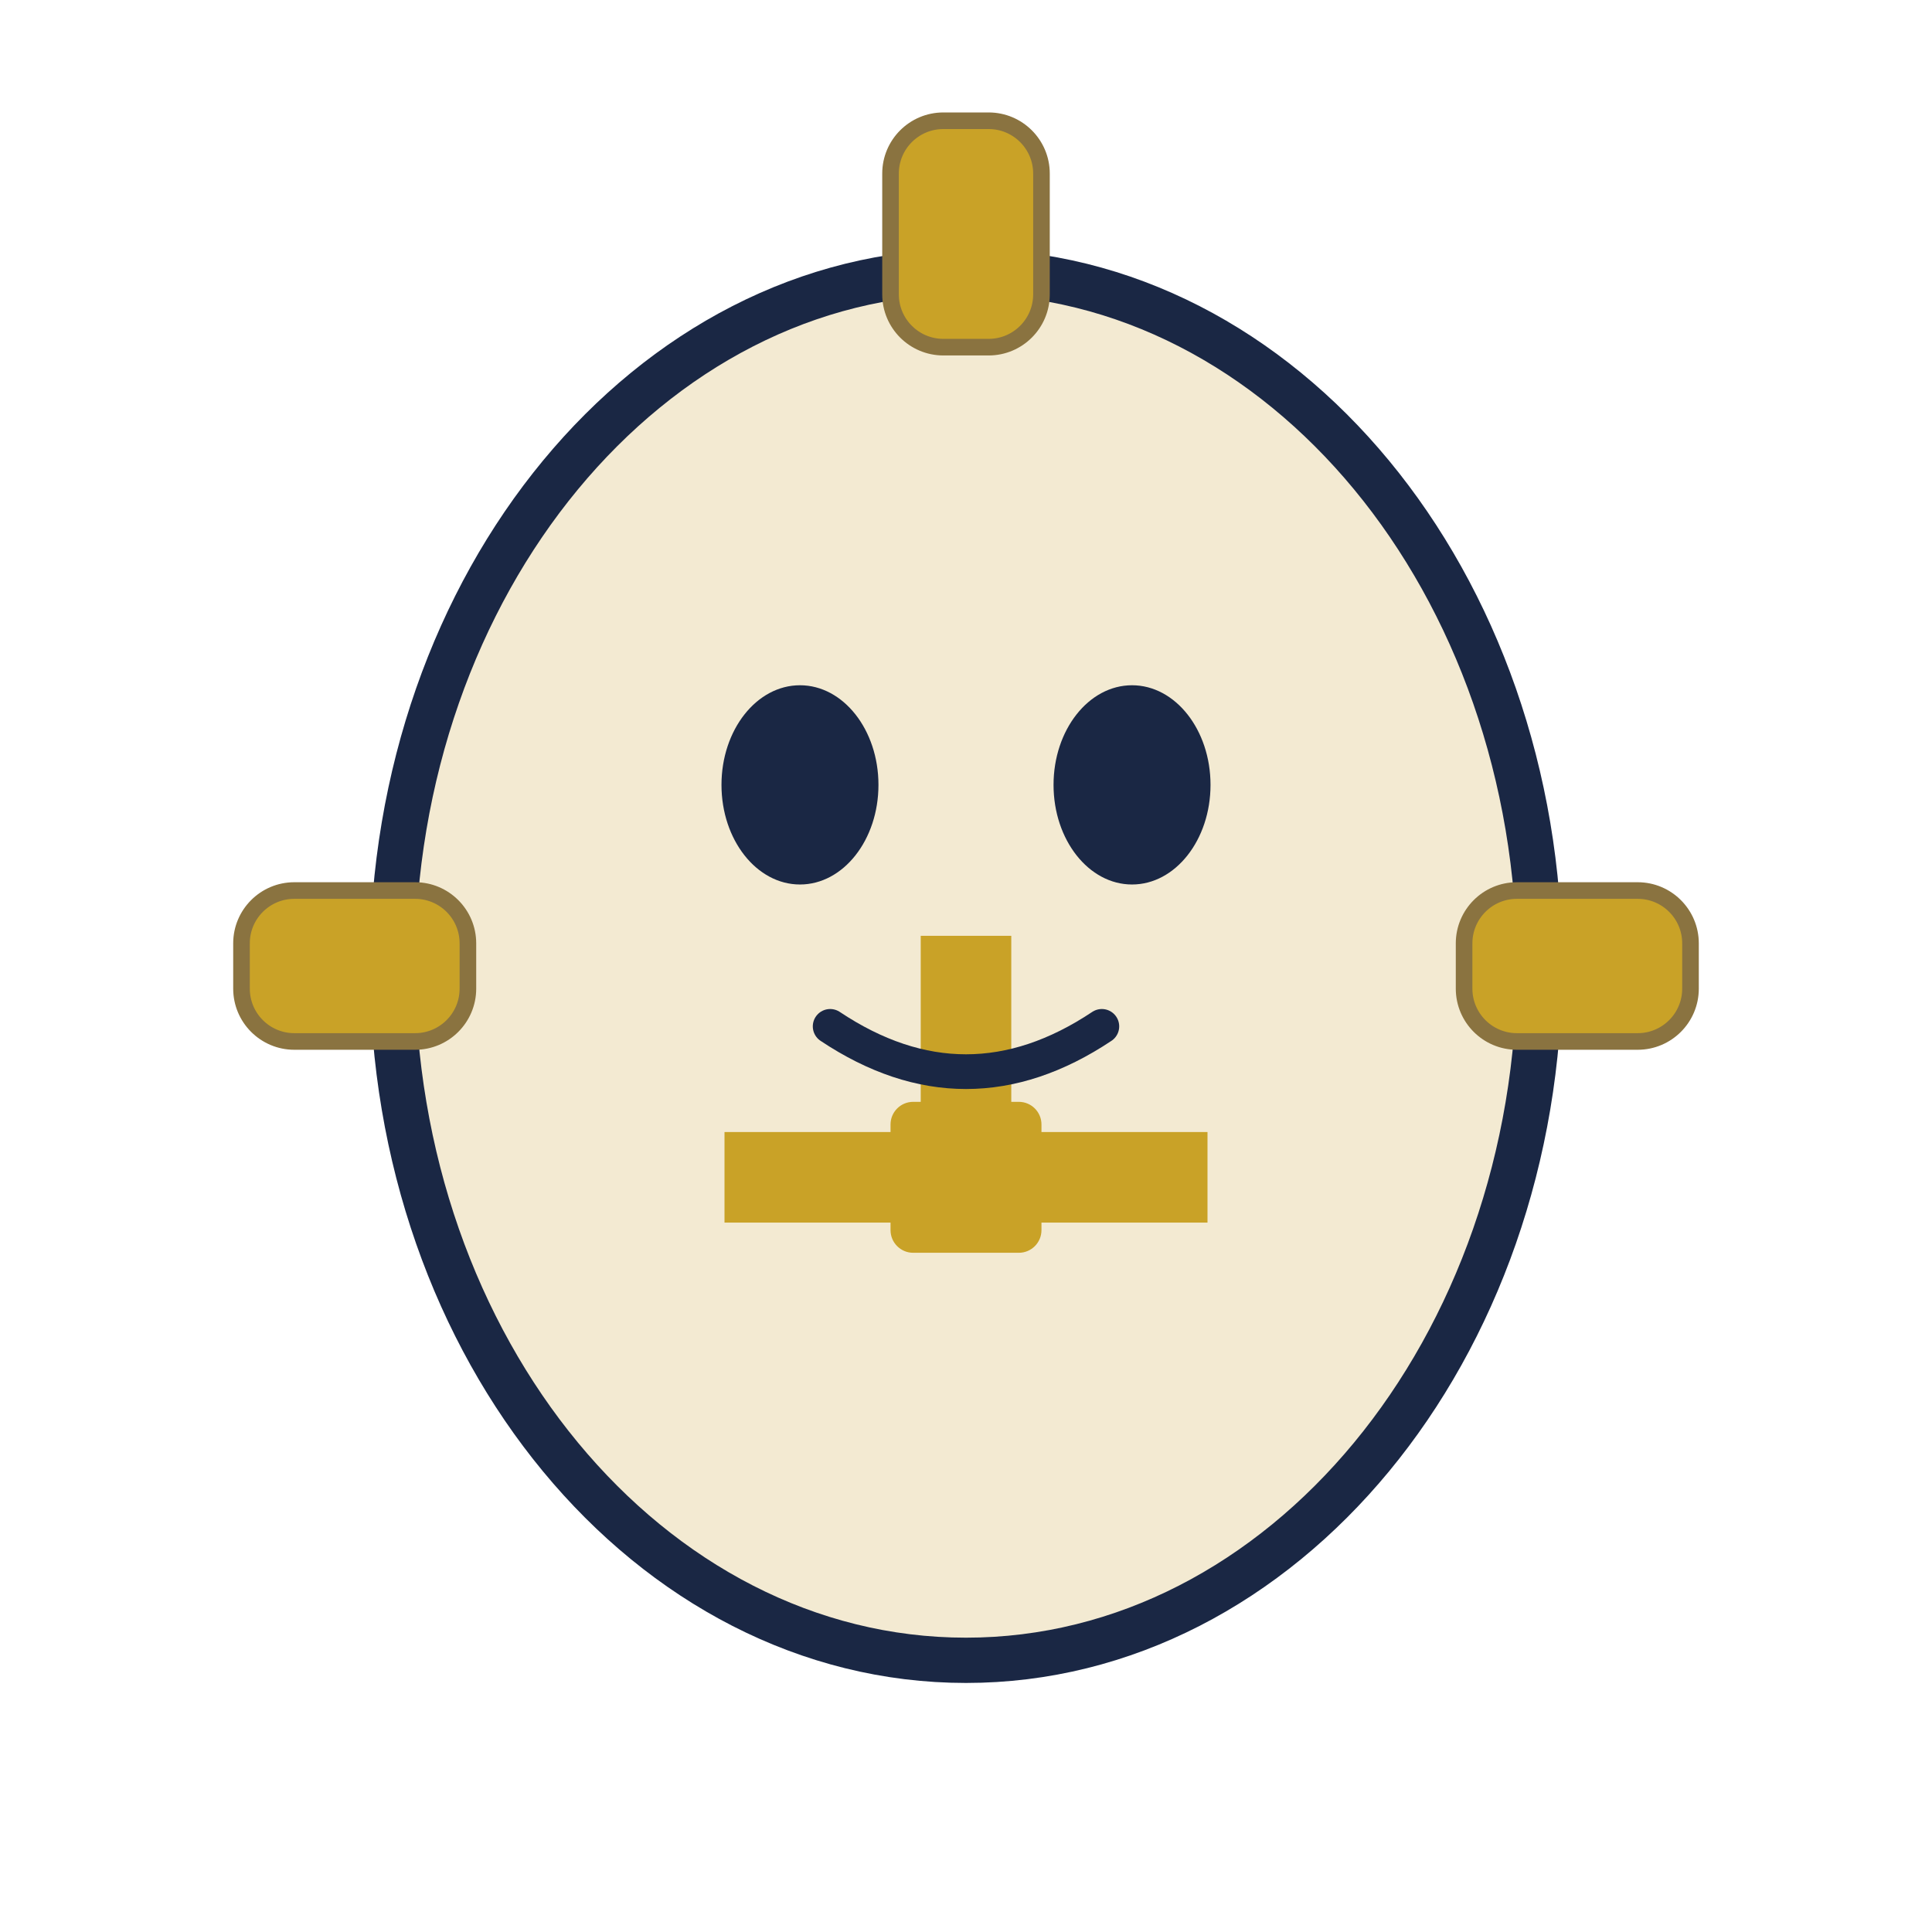
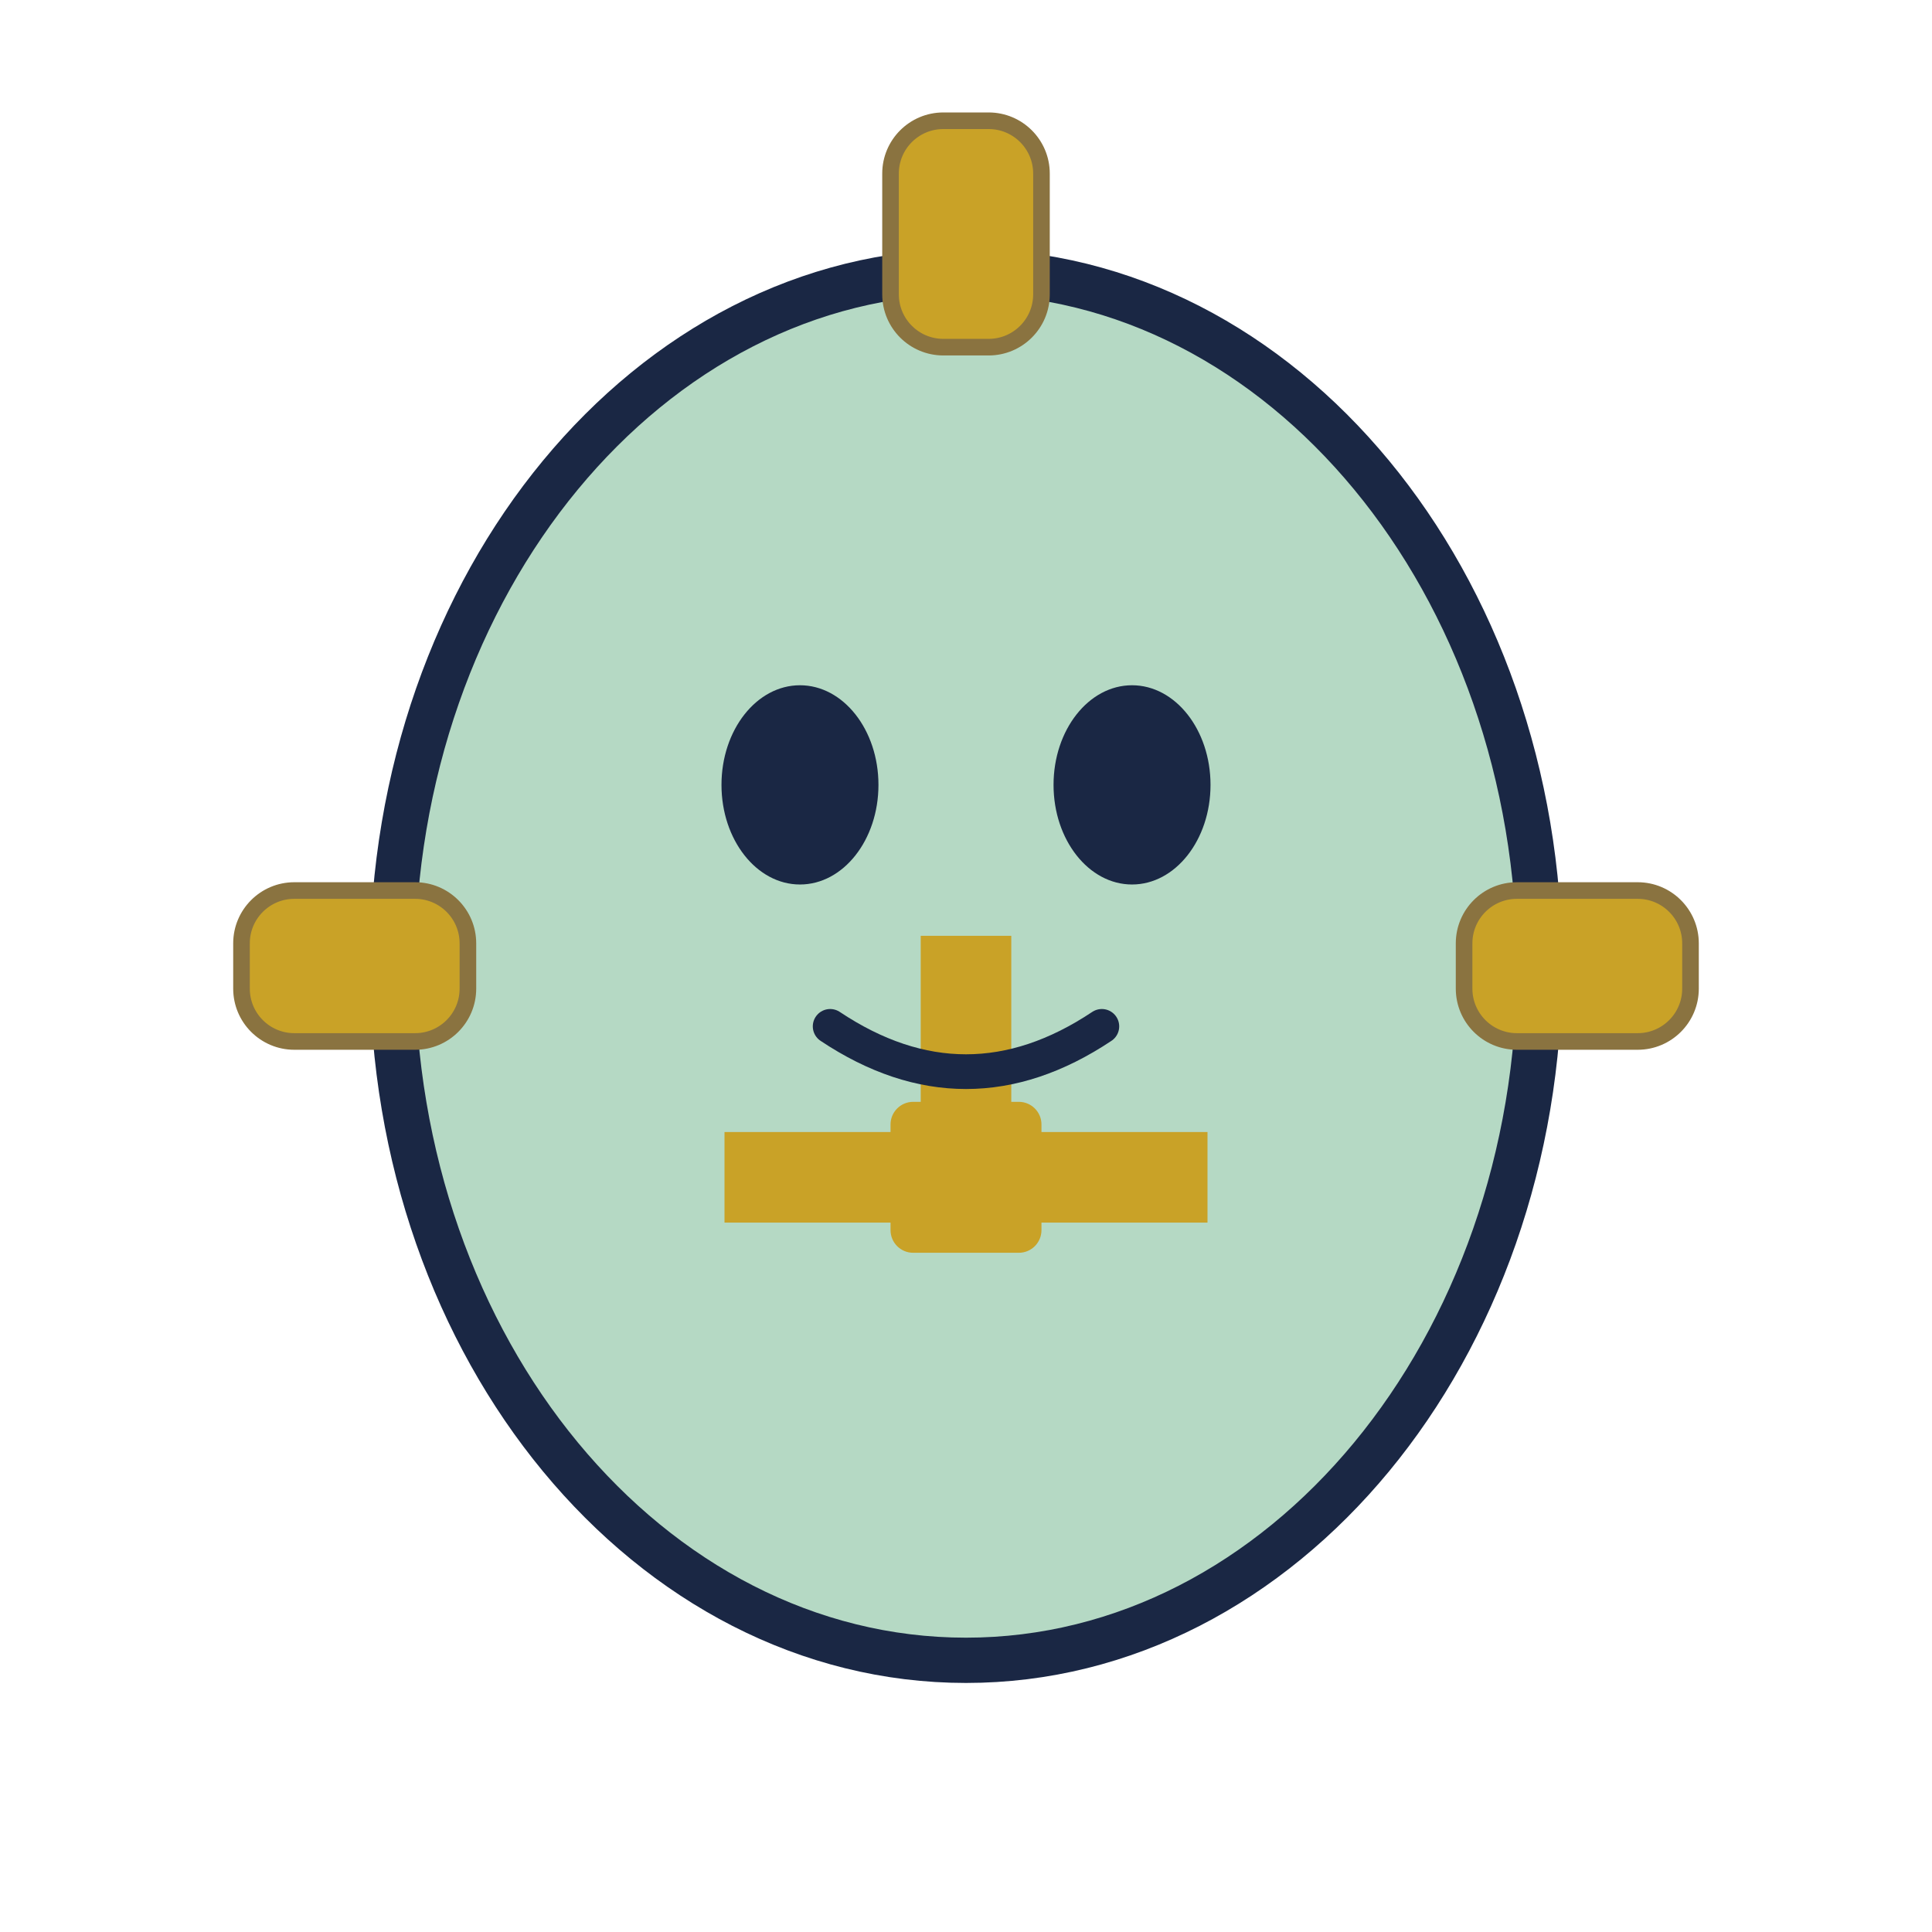
<svg xmlns="http://www.w3.org/2000/svg" viewBox="0 0 128 128">
-   <ellipse cx="64" cy="64" rx="38" ry="46" fill="#f3ead2" stroke="#1a2744" stroke-width="3" />
-   <rect x="61.0" y="62" width="6" height="16" fill="#c9a227" />
-   <rect x="48" y="75.0" width="16" height="6" fill="#c9a227" />
-   <rect x="64" y="75.0" width="16" height="6" fill="#c9a227" />
+   <ellipse cx="64" cy="64" rx="38" ry="46" fill="#b5d9c4" stroke="#1a2744" stroke-width="3" />
+   <rect x="61" y="62" width="6" height="16" fill="#c9a227" />
+   <rect x="48" y="75" width="16" height="6" fill="#c9a227" />
+   <rect x="64" y="75" width="16" height="6" fill="#c9a227" />
  <rect x="59" y="73" width="10" height="10" rx="1.5" fill="#c9a227" />
-   <rect x="59.0" y="8" width="10" height="15" rx="3.5" fill="#c9a227" stroke="#8a7340" stroke-width="1.1" />
-   <rect x="97" y="59.0" width="15" height="10" rx="3.5" fill="#c9a227" stroke="#8a7340" stroke-width="1.1" />
-   <rect x="16" y="59.0" width="15" height="10" rx="3.5" fill="#c9a227" stroke="#8a7340" stroke-width="1.1" />
+   <rect x="59" y="8" width="10" height="15" rx="3.5" fill="#c9a227" stroke="#8a7340" stroke-width="1.1" />
+   <rect x="97" y="59" width="15" height="10" rx="3.5" fill="#c9a227" stroke="#8a7340" stroke-width="1.1" />
+   <rect x="16" y="59" width="15" height="10" rx="3.5" fill="#c9a227" stroke="#8a7340" stroke-width="1.1" />
  <ellipse cx="53" cy="52" rx="5.2" ry="6.6" fill="#1a2744" />
  <ellipse cx="75" cy="52" rx="5.2" ry="6.6" fill="#1a2744" />
  <path d="M 55 68 Q 64 74 73 68" fill="none" stroke="#1a2744" stroke-width="2.3" stroke-linecap="round" />
</svg>
